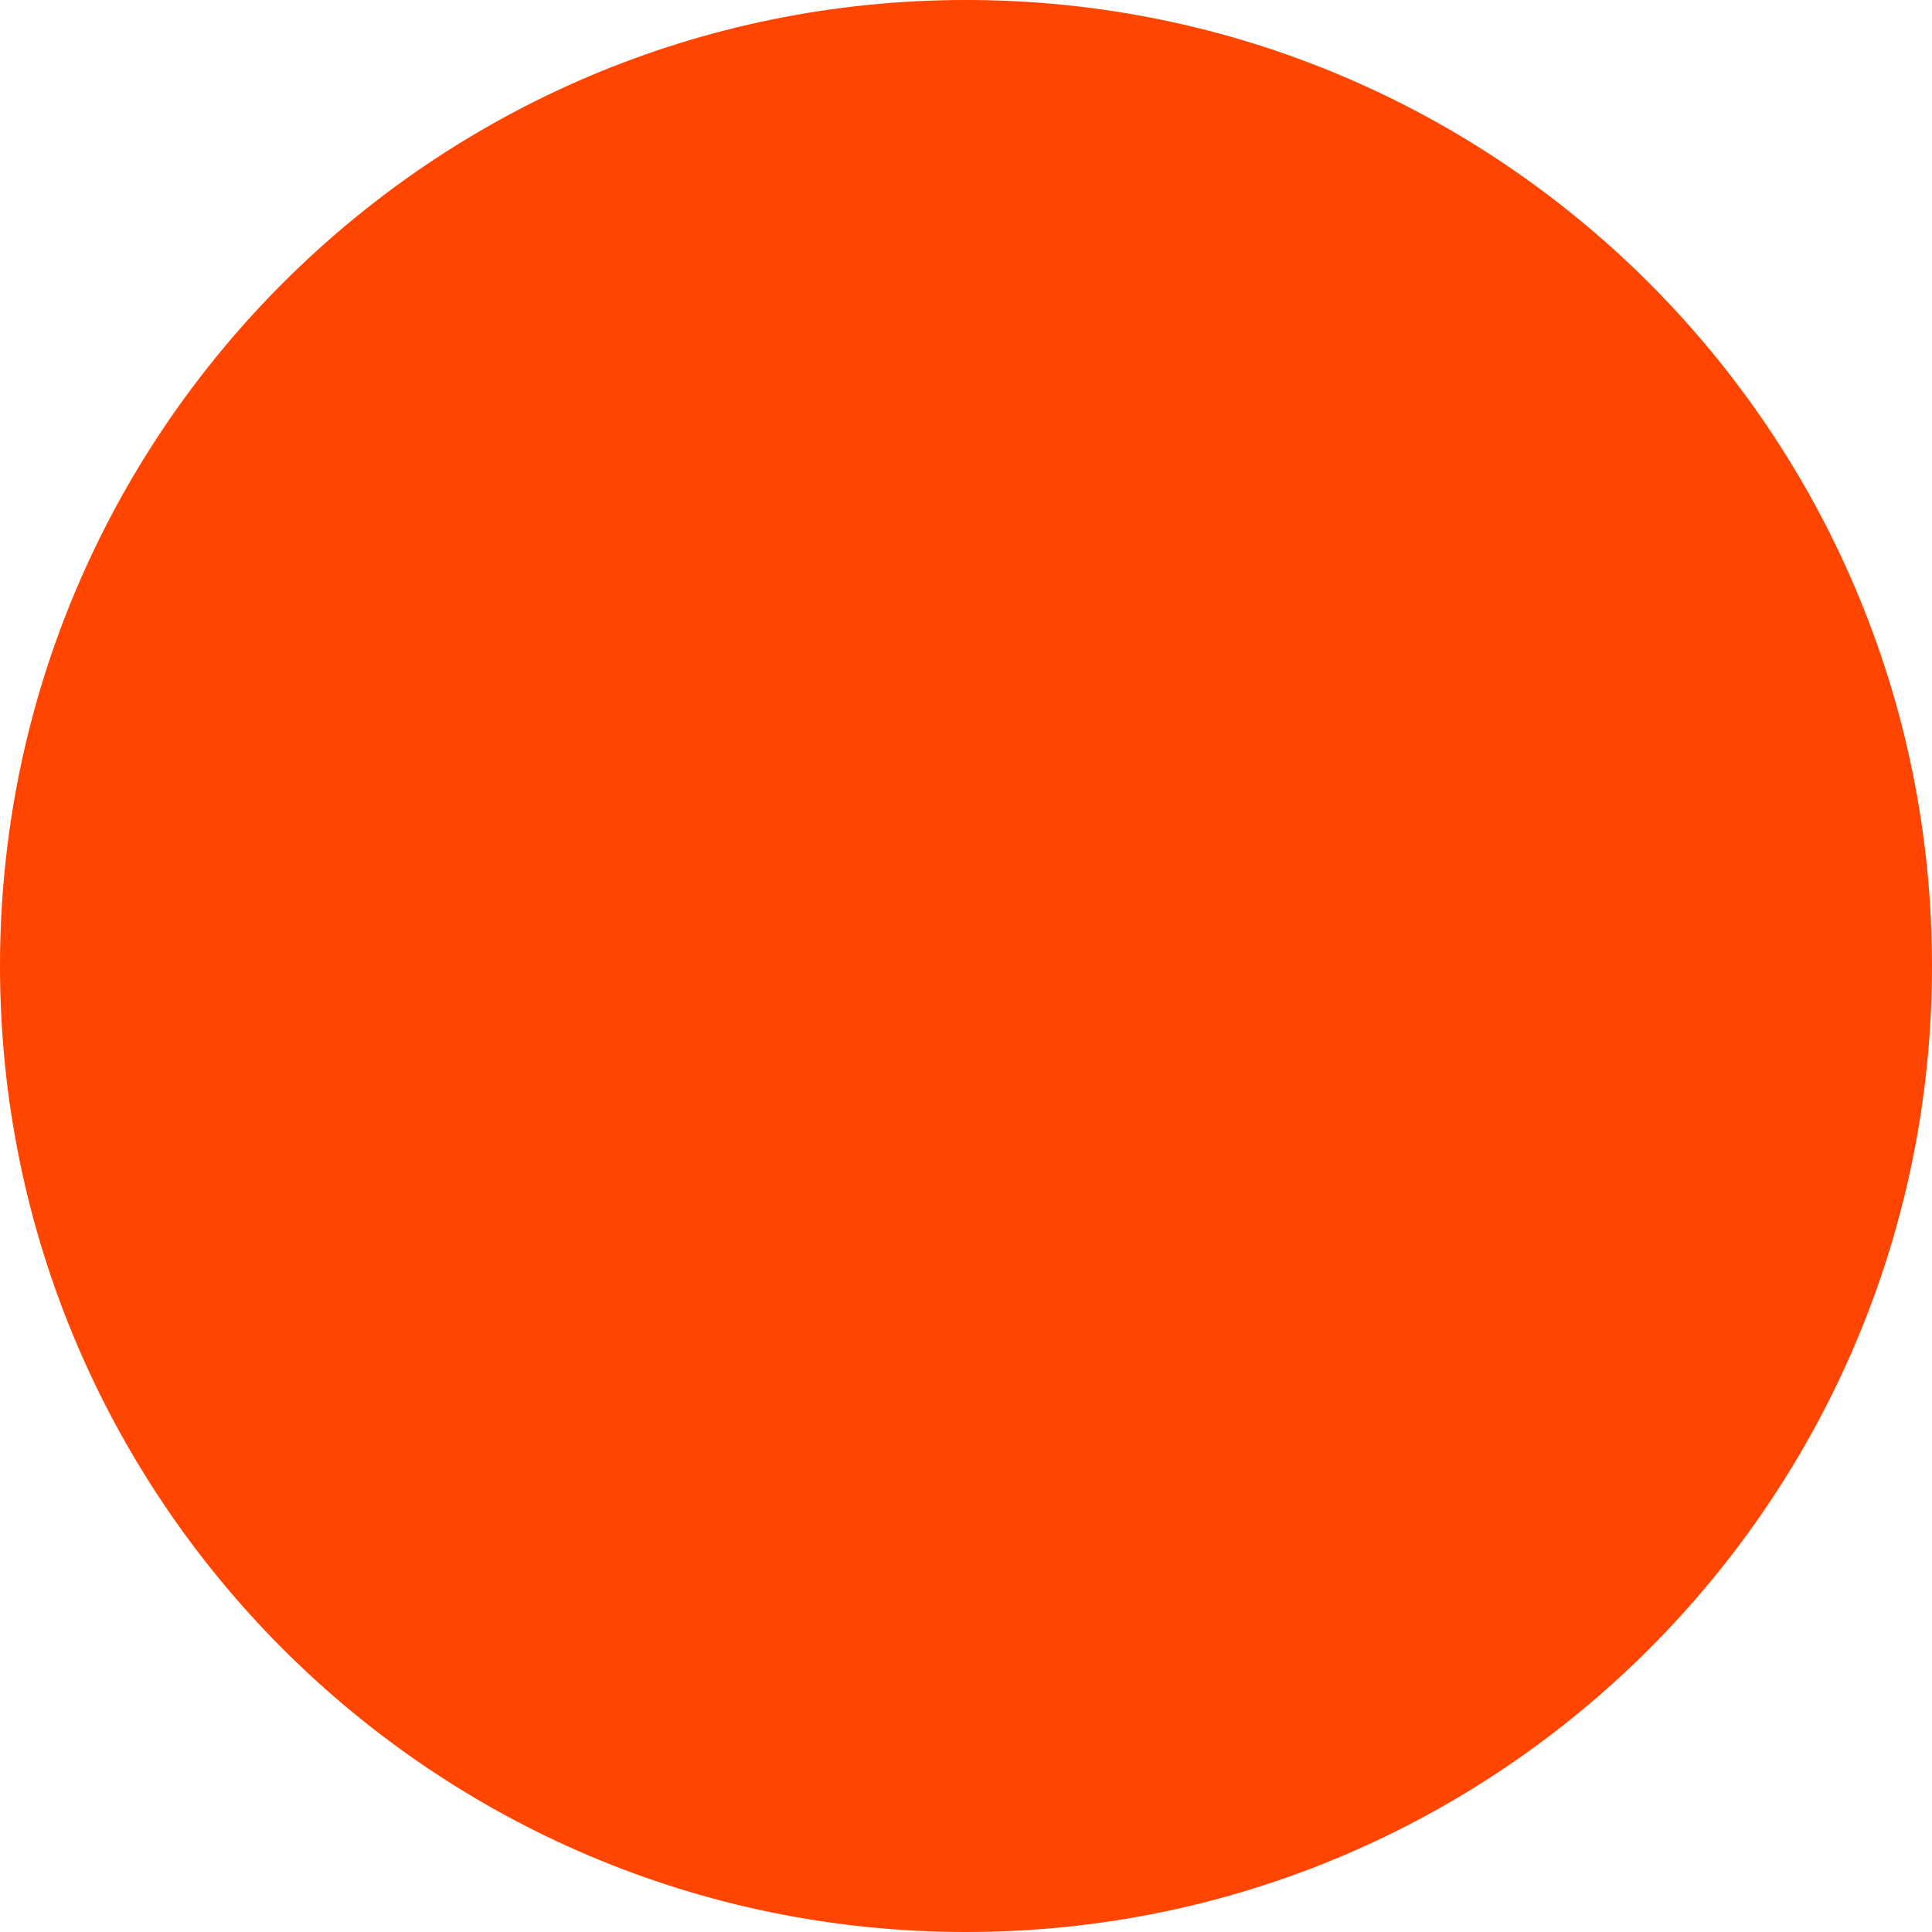
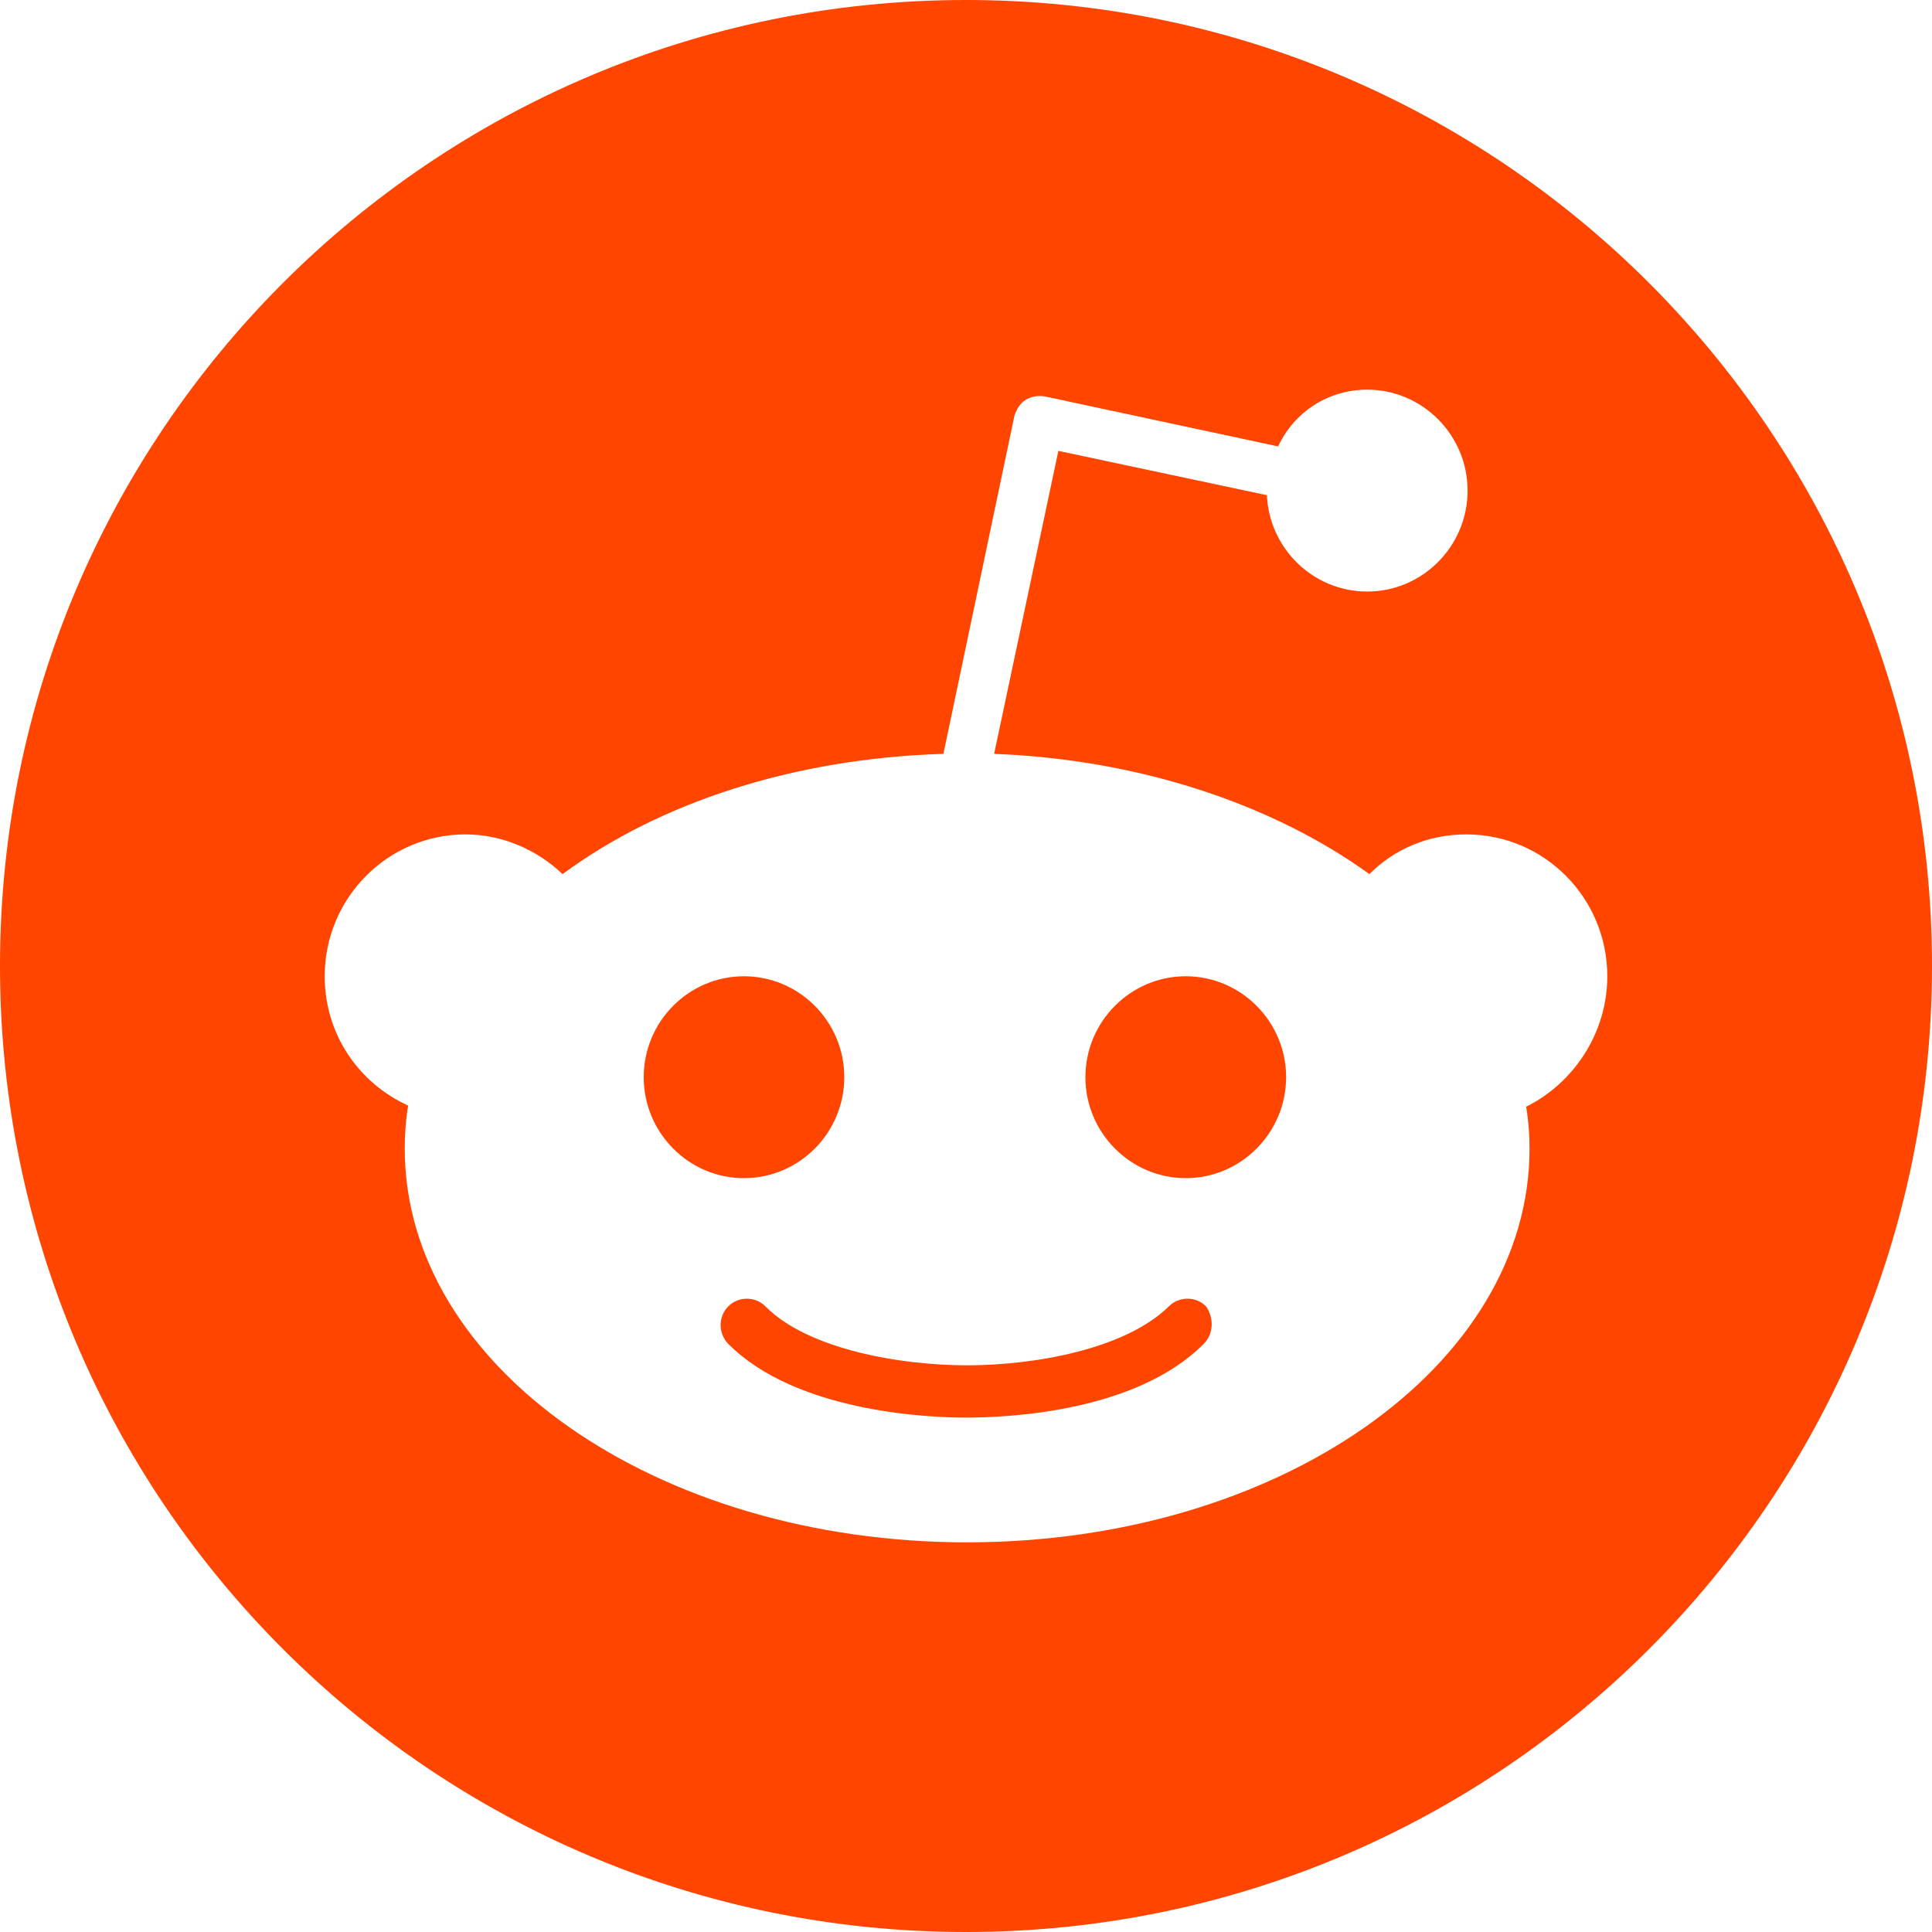
<svg xmlns="http://www.w3.org/2000/svg" viewBox="0 0 16 16" version="1.1">
-   <path d="M8,16 C12.418,16 16,12.418 16,8 C16,3.582 12.418,0 8,0 C3.582,0 0,3.582 0,8 C0,12.418 3.582,16 8,16 Z M13.311,8.085 C13.311,7.436 12.788,6.91 12.144,6.91 C11.827,6.91 11.547,7.032 11.341,7.239 C10.548,6.666 9.447,6.29 8.233,6.243 L8.765,3.734 L10.492,4.101 C10.511,4.542 10.875,4.899 11.323,4.899 C11.78,4.899 12.154,4.524 12.154,4.063 C12.154,3.603 11.78,3.227 11.323,3.227 C10.996,3.227 10.716,3.415 10.585,3.697 L8.653,3.283 C8.597,3.274 8.541,3.283 8.495,3.311 C8.448,3.34 8.42,3.387 8.401,3.443 L7.813,6.243 C6.572,6.281 5.461,6.647 4.659,7.239 C4.453,7.042 4.164,6.91 3.856,6.91 C3.212,6.91 2.689,7.436 2.689,8.085 C2.689,8.564 2.969,8.968 3.38,9.156 C3.361,9.268 3.352,9.391 3.352,9.513 C3.352,11.317 5.433,12.773 8.009,12.773 C10.585,12.773 12.667,11.317 12.667,9.513 C12.667,9.391 12.658,9.278 12.639,9.165 C13.022,8.977 13.311,8.564 13.311,8.085 Z M5.331,8.921 C5.331,8.46 5.704,8.085 6.161,8.085 C6.619,8.085 6.992,8.46 6.992,8.921 C6.992,9.381 6.619,9.757 6.161,9.757 C5.704,9.757 5.331,9.381 5.331,8.921 Z M9.969,11.129 C9.4,11.702 8.317,11.74 8,11.74 C7.683,11.74 6.591,11.693 6.031,11.129 C5.947,11.044 5.947,10.903 6.031,10.819 C6.115,10.734 6.255,10.734 6.339,10.819 C6.693,11.176 7.459,11.307 8.009,11.307 C8.56,11.307 9.316,11.176 9.68,10.819 C9.764,10.734 9.904,10.734 9.988,10.819 C10.053,10.913 10.053,11.044 9.969,11.129 Z M9.82,9.757 C9.363,9.757 8.989,9.381 8.989,8.921 C8.989,8.46 9.363,8.085 9.82,8.085 C10.277,8.085 10.651,8.46 10.651,8.921 C10.651,9.381 10.277,9.757 9.82,9.757 Z" fill="#FF4500" />
+   <g stroke="none" stroke-width="1" fill="none" fill-rule="evenodd">
+     <path d="M8,16 C12.418,16 16,12.418 16,8 C16,3.582 12.418,0 8,0 C3.582,0 0,3.582 0,8 C0,12.418 3.582,16 8,16 Z M13.311,8.085 C13.311,7.436 12.788,6.91 12.144,6.91 C11.827,6.91 11.547,7.032 11.341,7.239 C10.548,6.666 9.447,6.29 8.233,6.243 L8.765,3.734 L10.492,4.101 C10.511,4.542 10.875,4.899 11.323,4.899 C11.78,4.899 12.154,4.524 12.154,4.063 C12.154,3.603 11.78,3.227 11.323,3.227 C10.996,3.227 10.716,3.415 10.585,3.697 L8.653,3.283 C8.597,3.274 8.541,3.283 8.495,3.311 C8.448,3.34 8.42,3.387 8.401,3.443 L7.813,6.243 C6.572,6.281 5.461,6.647 4.659,7.239 C4.453,7.042 4.164,6.91 3.856,6.91 C3.212,6.91 2.689,7.436 2.689,8.085 C2.689,8.564 2.969,8.968 3.38,9.156 C3.361,9.268 3.352,9.391 3.352,9.513 C3.352,11.317 5.433,12.773 8.009,12.773 C10.585,12.773 12.667,11.317 12.667,9.513 C12.667,9.391 12.658,9.278 12.639,9.165 C13.022,8.977 13.311,8.564 13.311,8.085 Z M5.331,8.921 C5.331,8.46 5.704,8.085 6.161,8.085 C6.619,8.085 6.992,8.46 6.992,8.921 C6.992,9.381 6.619,9.757 6.161,9.757 C5.704,9.757 5.331,9.381 5.331,8.921 Z M9.969,11.129 C9.4,11.702 8.317,11.74 8,11.74 C7.683,11.74 6.591,11.693 6.031,11.129 C5.947,11.044 5.947,10.903 6.031,10.819 C6.115,10.734 6.255,10.734 6.339,10.819 C6.693,11.176 7.459,11.307 8.009,11.307 C8.56,11.307 9.316,11.176 9.68,10.819 C9.764,10.734 9.904,10.734 9.988,10.819 C10.053,10.913 10.053,11.044 9.969,11.129 Z M9.82,9.757 C9.363,9.757 8.989,9.381 8.989,8.921 C8.989,8.46 9.363,8.085 9.82,8.085 C10.277,8.085 10.651,8.46 10.651,8.921 C10.651,9.381 10.277,9.757 9.82,9.757 Z" fill="#FF4500" />
+   </g>
</svg>
